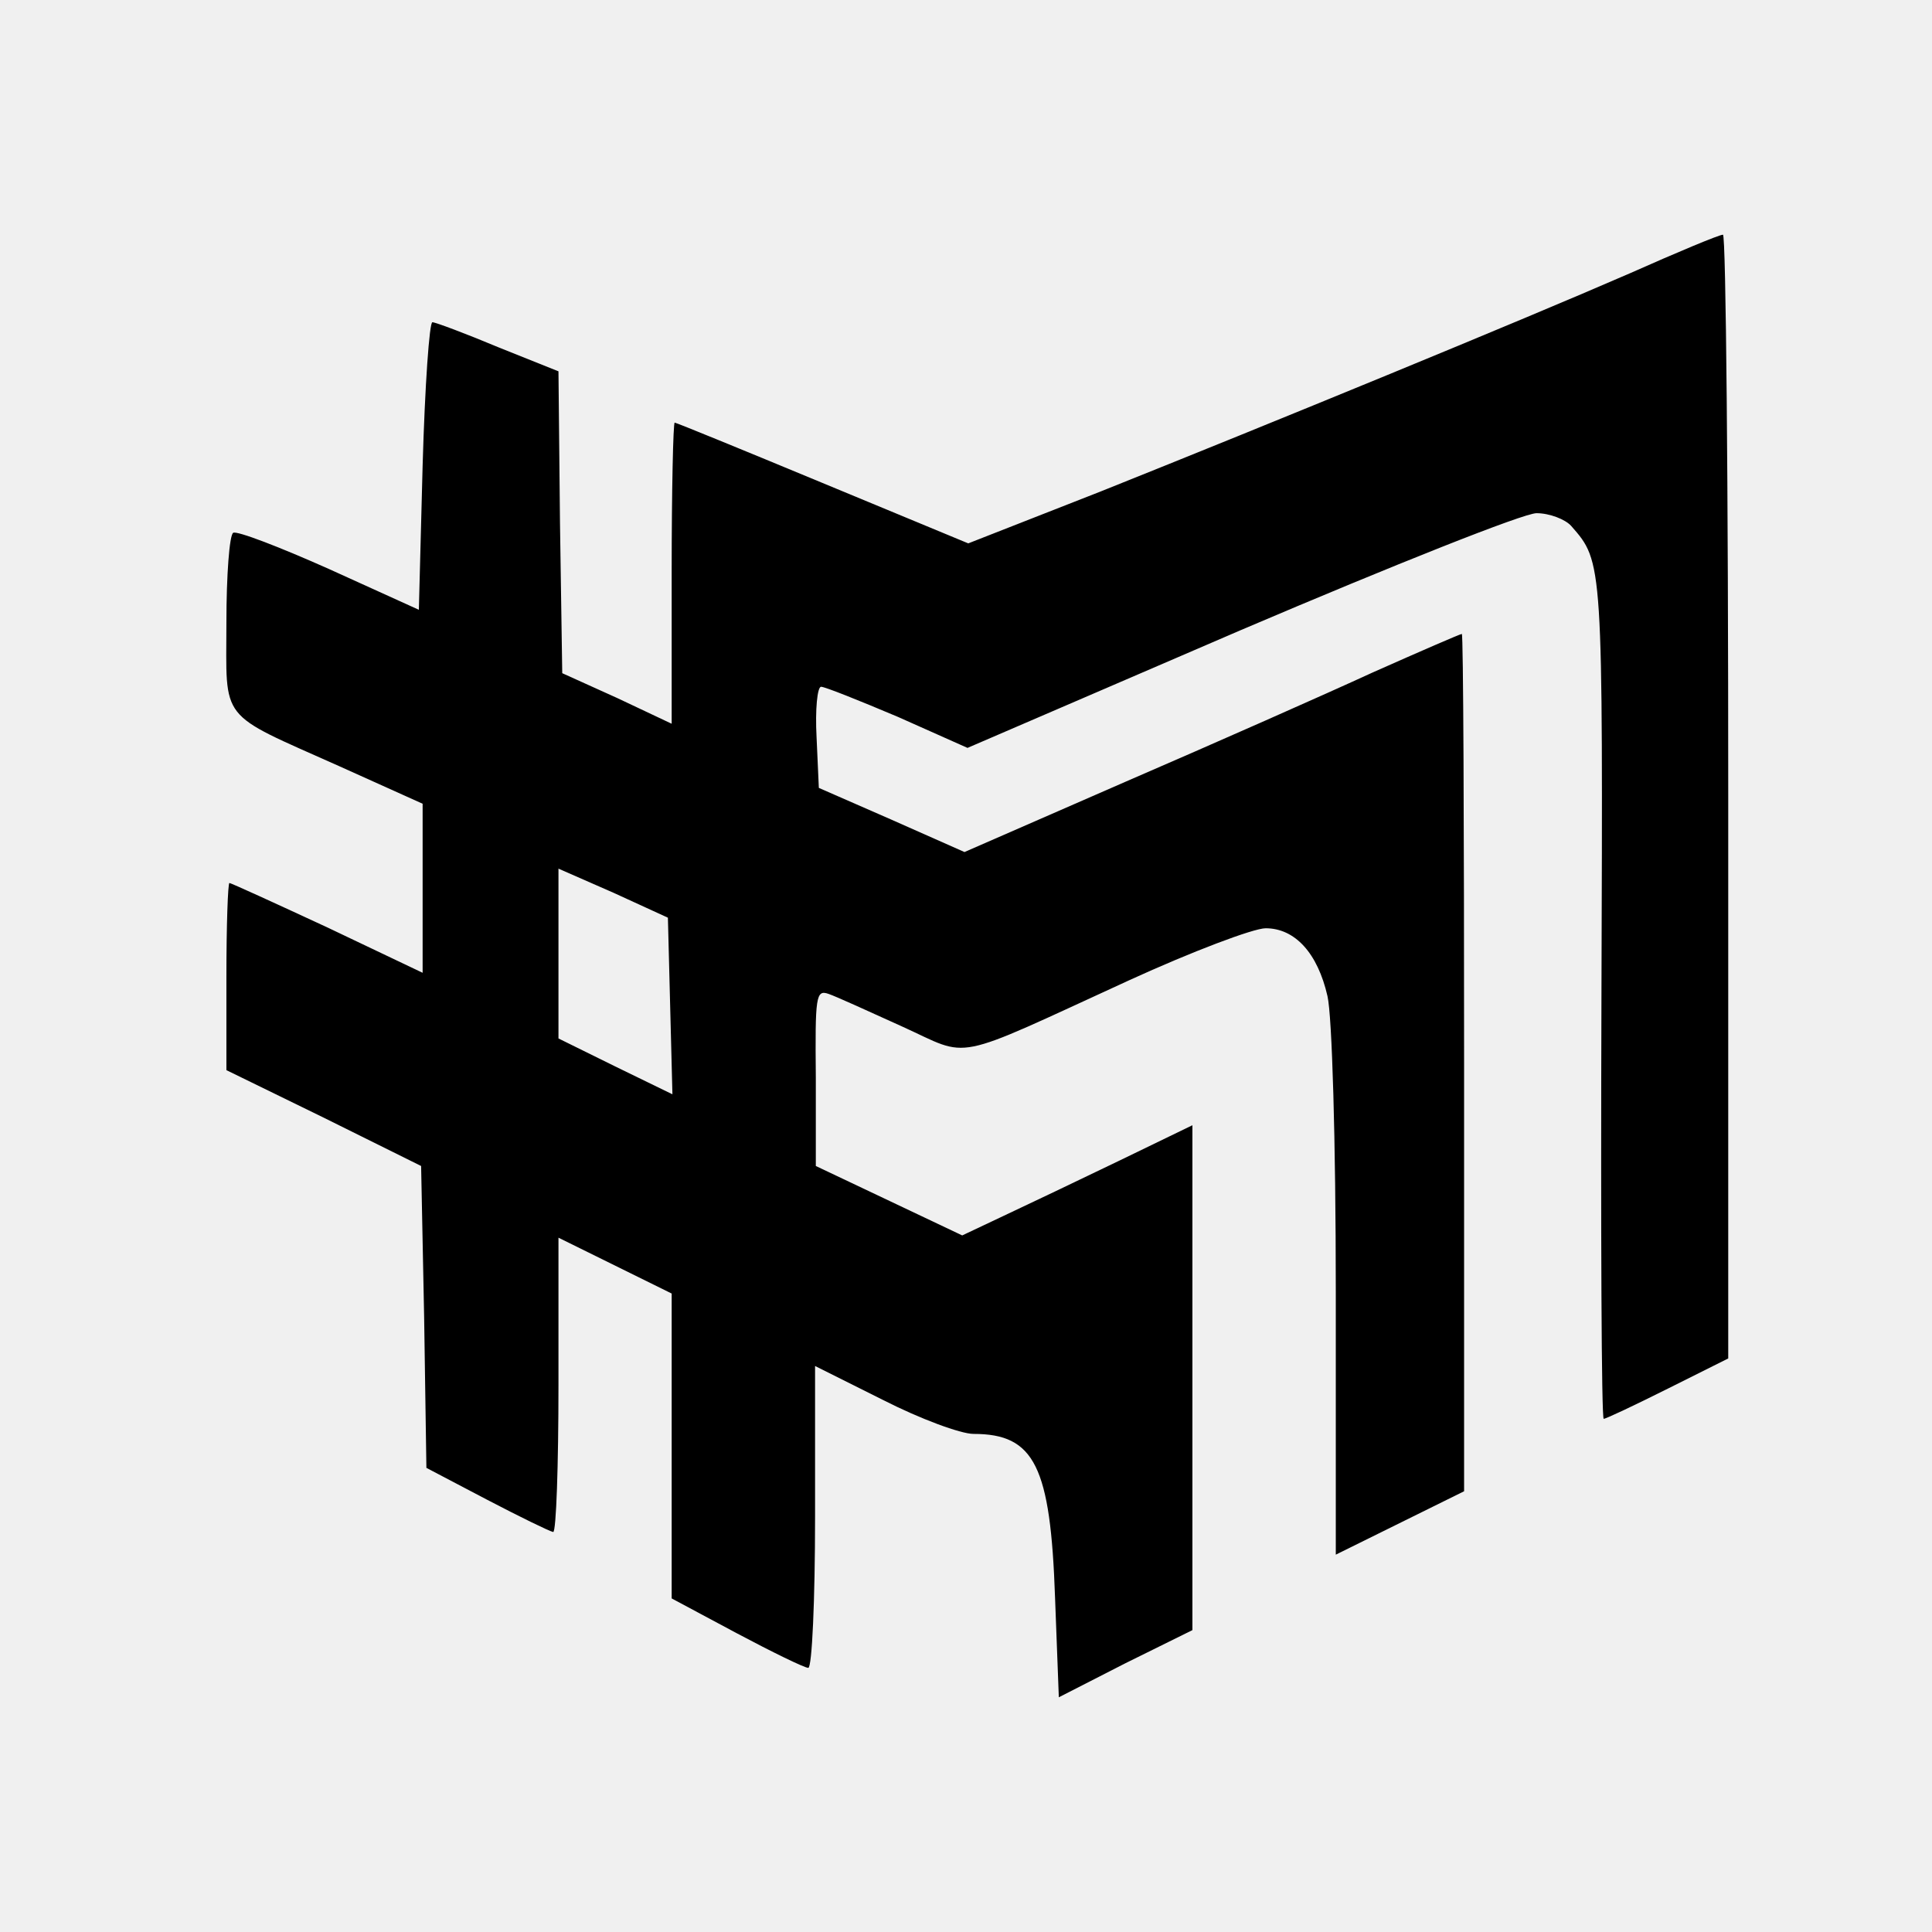
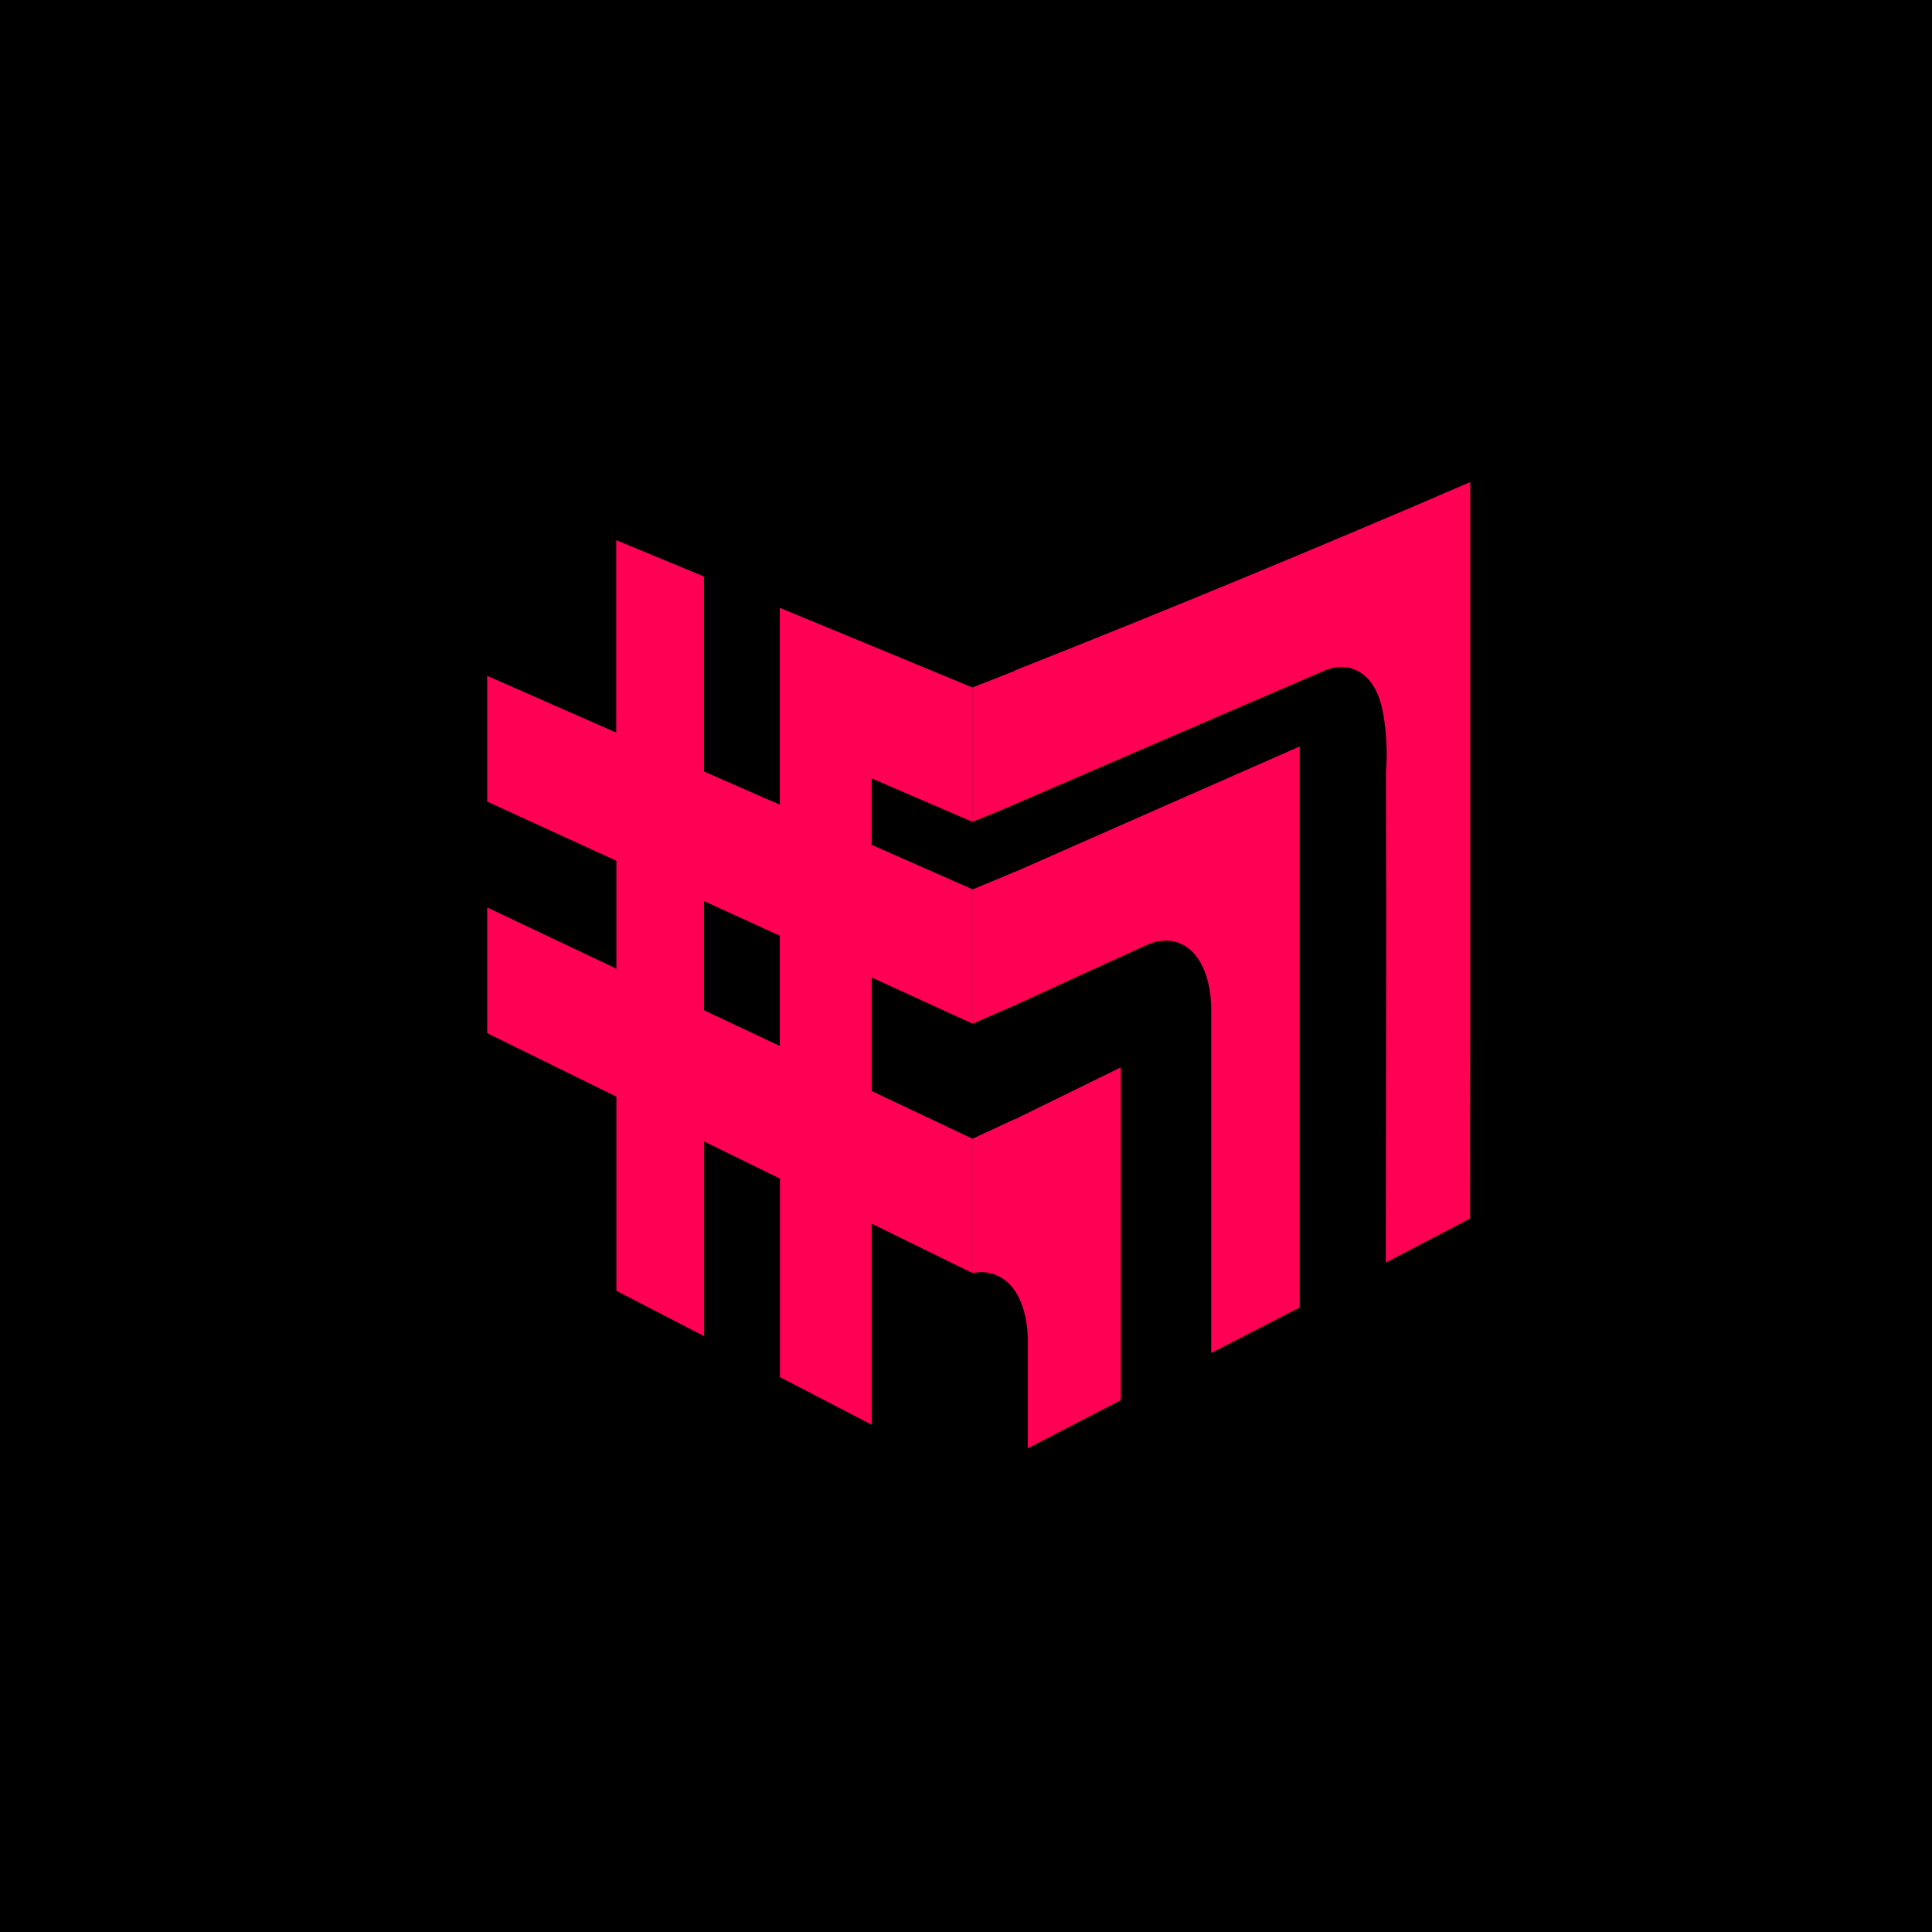
- <svg xmlns="http://www.w3.org/2000/svg" version="1.0" width="256pt" height="256pt" viewBox="0 0 256 256" preserveAspectRatio="xMidYMid meet">
-   <g transform="translate(0,256) scale(0.1,-0.1)" fill="#000000" stroke="none">
-     <path d="M2160 2198 c-147 -64 -476 -199 -701 -289 l-176 -69 -193 80 c-106 44 -194 80 -196 80 -2 0 -4 -90 -4 -199 l0 -200 -72 34 -73 33 -3 200 -2 200 -80 32 c-43 18 -83 33 -87 33 -4 1 -10 -84 -13 -190 l-5 -191 -119 54 c-65 29 -122 51 -127 48 -5 -3 -9 -56 -9 -119 0 -133 -12 -118 149 -190 l111 -50 0 -112 0 -112 -126 60 c-69 32 -128 59 -130 59 -2 0 -4 -56 -4 -124 l0 -124 129 -63 129 -64 4 -200 3 -200 80 -42 c44 -23 83 -42 88 -43 4 0 7 88 7 195 l0 195 75 -37 75 -37 0 -202 0 -202 86 -46 c47 -25 90 -46 95 -46 5 0 9 90 9 200 l0 200 90 -45 c49 -25 103 -45 120 -45 81 0 102 -43 108 -217 l5 -132 88 45 89 44 0 334 0 335 -97 -47 c-54 -26 -123 -59 -153 -73 l-55 -26 -97 46 -97 46 0 117 c-1 108 0 117 17 111 9 -3 53 -23 97 -43 93 -42 61 -49 301 61 83 38 165 69 181 69 39 0 69 -33 82 -90 6 -26 11 -189 11 -392 l0 -348 85 42 85 42 0 568 c0 313 -1 568 -3 568 -2 0 -55 -23 -118 -51 -63 -29 -210 -94 -328 -145 l-213 -93 -97 43 -96 42 -3 67 c-2 37 1 67 6 67 5 0 50 -18 102 -40 l92 -41 362 156 c204 87 375 155 392 155 17 0 38 -8 46 -17 42 -48 42 -45 40 -625 -1 -307 0 -558 3 -558 3 0 41 18 85 40 l80 40 0 745 c0 410 -3 745 -7 744 -5 0 -60 -23 -123 -51z m-1272 -971 l3 -117 -76 37 -75 37 0 113 0 112 73 -32 72 -33 3 -117z" />
+ <svg xmlns="http://www.w3.org/2000/svg" width="270" height="270" viewBox="0 0 270 270" fill="none">
+   <g clip-path="url(#clip0_27_662)">
+     <rect width="270" height="270" fill="black" />
+     <path d="M121.813 118.109V108.78L135.884 114.846V96.079L121.813 90.254L108.976 84.955V112.459L106.003 111.167L98.384 107.817V80.575L95.103 79.217L86.119 75.494V102.386L68.085 94.459V112.022L86.141 120.299V135.387L68.085 126.825V144.388L86.141 153.257V180.389L98.406 186.74V159.52L108.998 164.71V192.456L121.835 199.113V171.017L135.906 177.915V159.148L121.835 152.49V136.614L135.906 143.052V124.285L121.835 118.087L121.813 118.109ZM108.976 130.745V146.183L107.434 145.461L98.384 141.191V125.927L106.003 129.409L108.976 130.767V130.745Z" fill="#FF0054" />
+     <path d="M141.829 156.388C139.847 157.308 137.866 158.228 135.884 159.147V177.915C136.478 177.783 137.689 177.63 139.01 178.112C139.01 178.112 140.023 178.462 140.86 179.251C143.569 181.747 143.635 186.455 143.635 187.353V202.397C147.994 200.142 152.332 197.886 156.626 195.674V149.161C151.738 151.549 146.828 153.957 141.851 156.41L141.829 156.388Z" fill="#FF0054" />
+     <path d="M141.829 121.832C139.847 122.664 137.866 123.496 135.884 124.307V143.073C137.866 142.22 139.847 141.344 141.829 140.49C148.017 137.643 154.138 134.84 160.194 132.081C162.704 130.942 164.972 131.38 166.623 133C169.2 135.562 169.266 140.139 169.266 141.015C169.266 157.045 169.266 173.075 169.266 189.083C173.427 186.937 177.545 184.813 181.641 182.71C181.641 156.585 181.641 130.438 181.641 104.313C168.715 110.007 155.459 115.831 141.873 121.832H141.829Z" fill="#FF0054" />
+     <path d="M141.829 93.736C139.847 94.524 137.866 95.312 135.884 96.079V114.846C138.416 113.861 140.464 112.985 141.829 112.394C146.079 110.554 179.263 96.211 185.054 93.736C187.454 92.706 189.612 93.232 191.176 94.875C193.179 96.999 193.488 100.612 193.686 102.802C193.862 104.86 193.796 106.678 193.686 107.882C193.686 114.08 193.708 120.277 193.73 126.475C193.708 143.14 193.686 159.805 193.664 176.448C197.627 174.389 201.547 172.331 205.444 170.294C205.444 161.513 205.444 152.731 205.467 143.928C205.467 118.416 205.467 92.882 205.467 67.37C184.614 76.37 163.409 85.152 141.829 93.692V93.736Z" fill="#FF0054" />
  </g>
+   <defs>
+     <clipPath id="clip0_27_662">
+       <rect width="270" height="270" fill="white" />
+     </clipPath>
+   </defs>
</svg>
